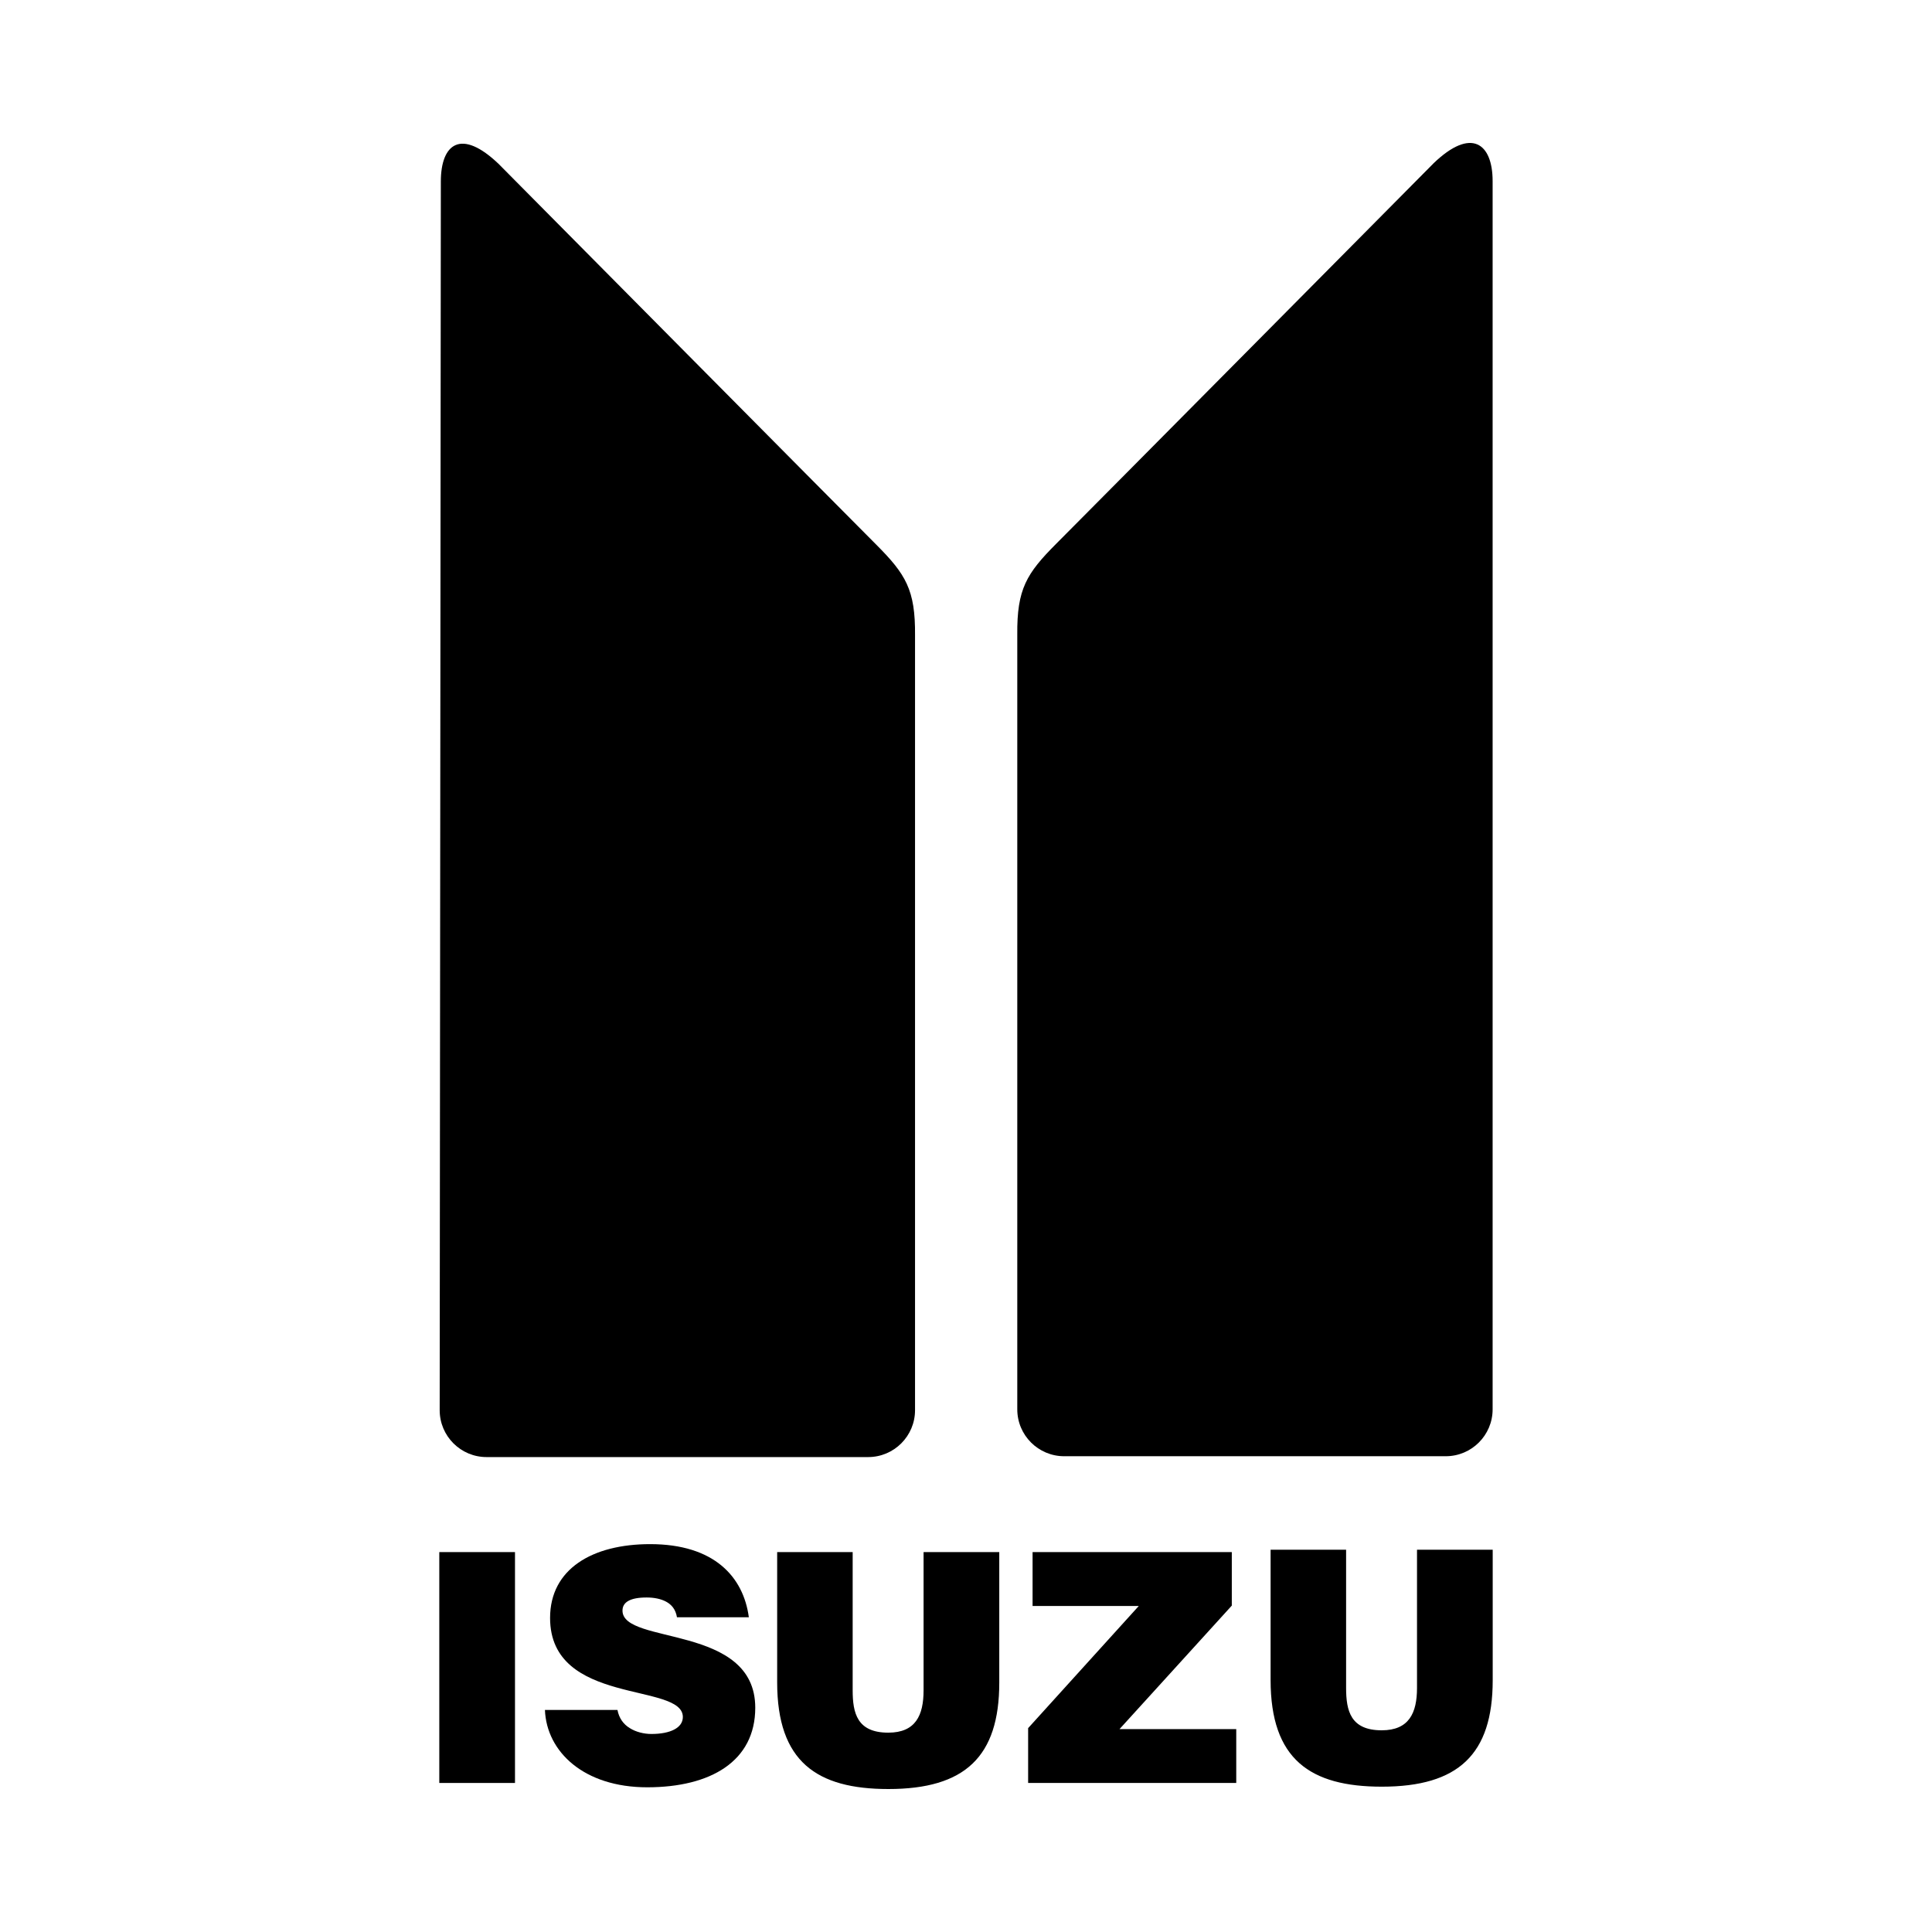
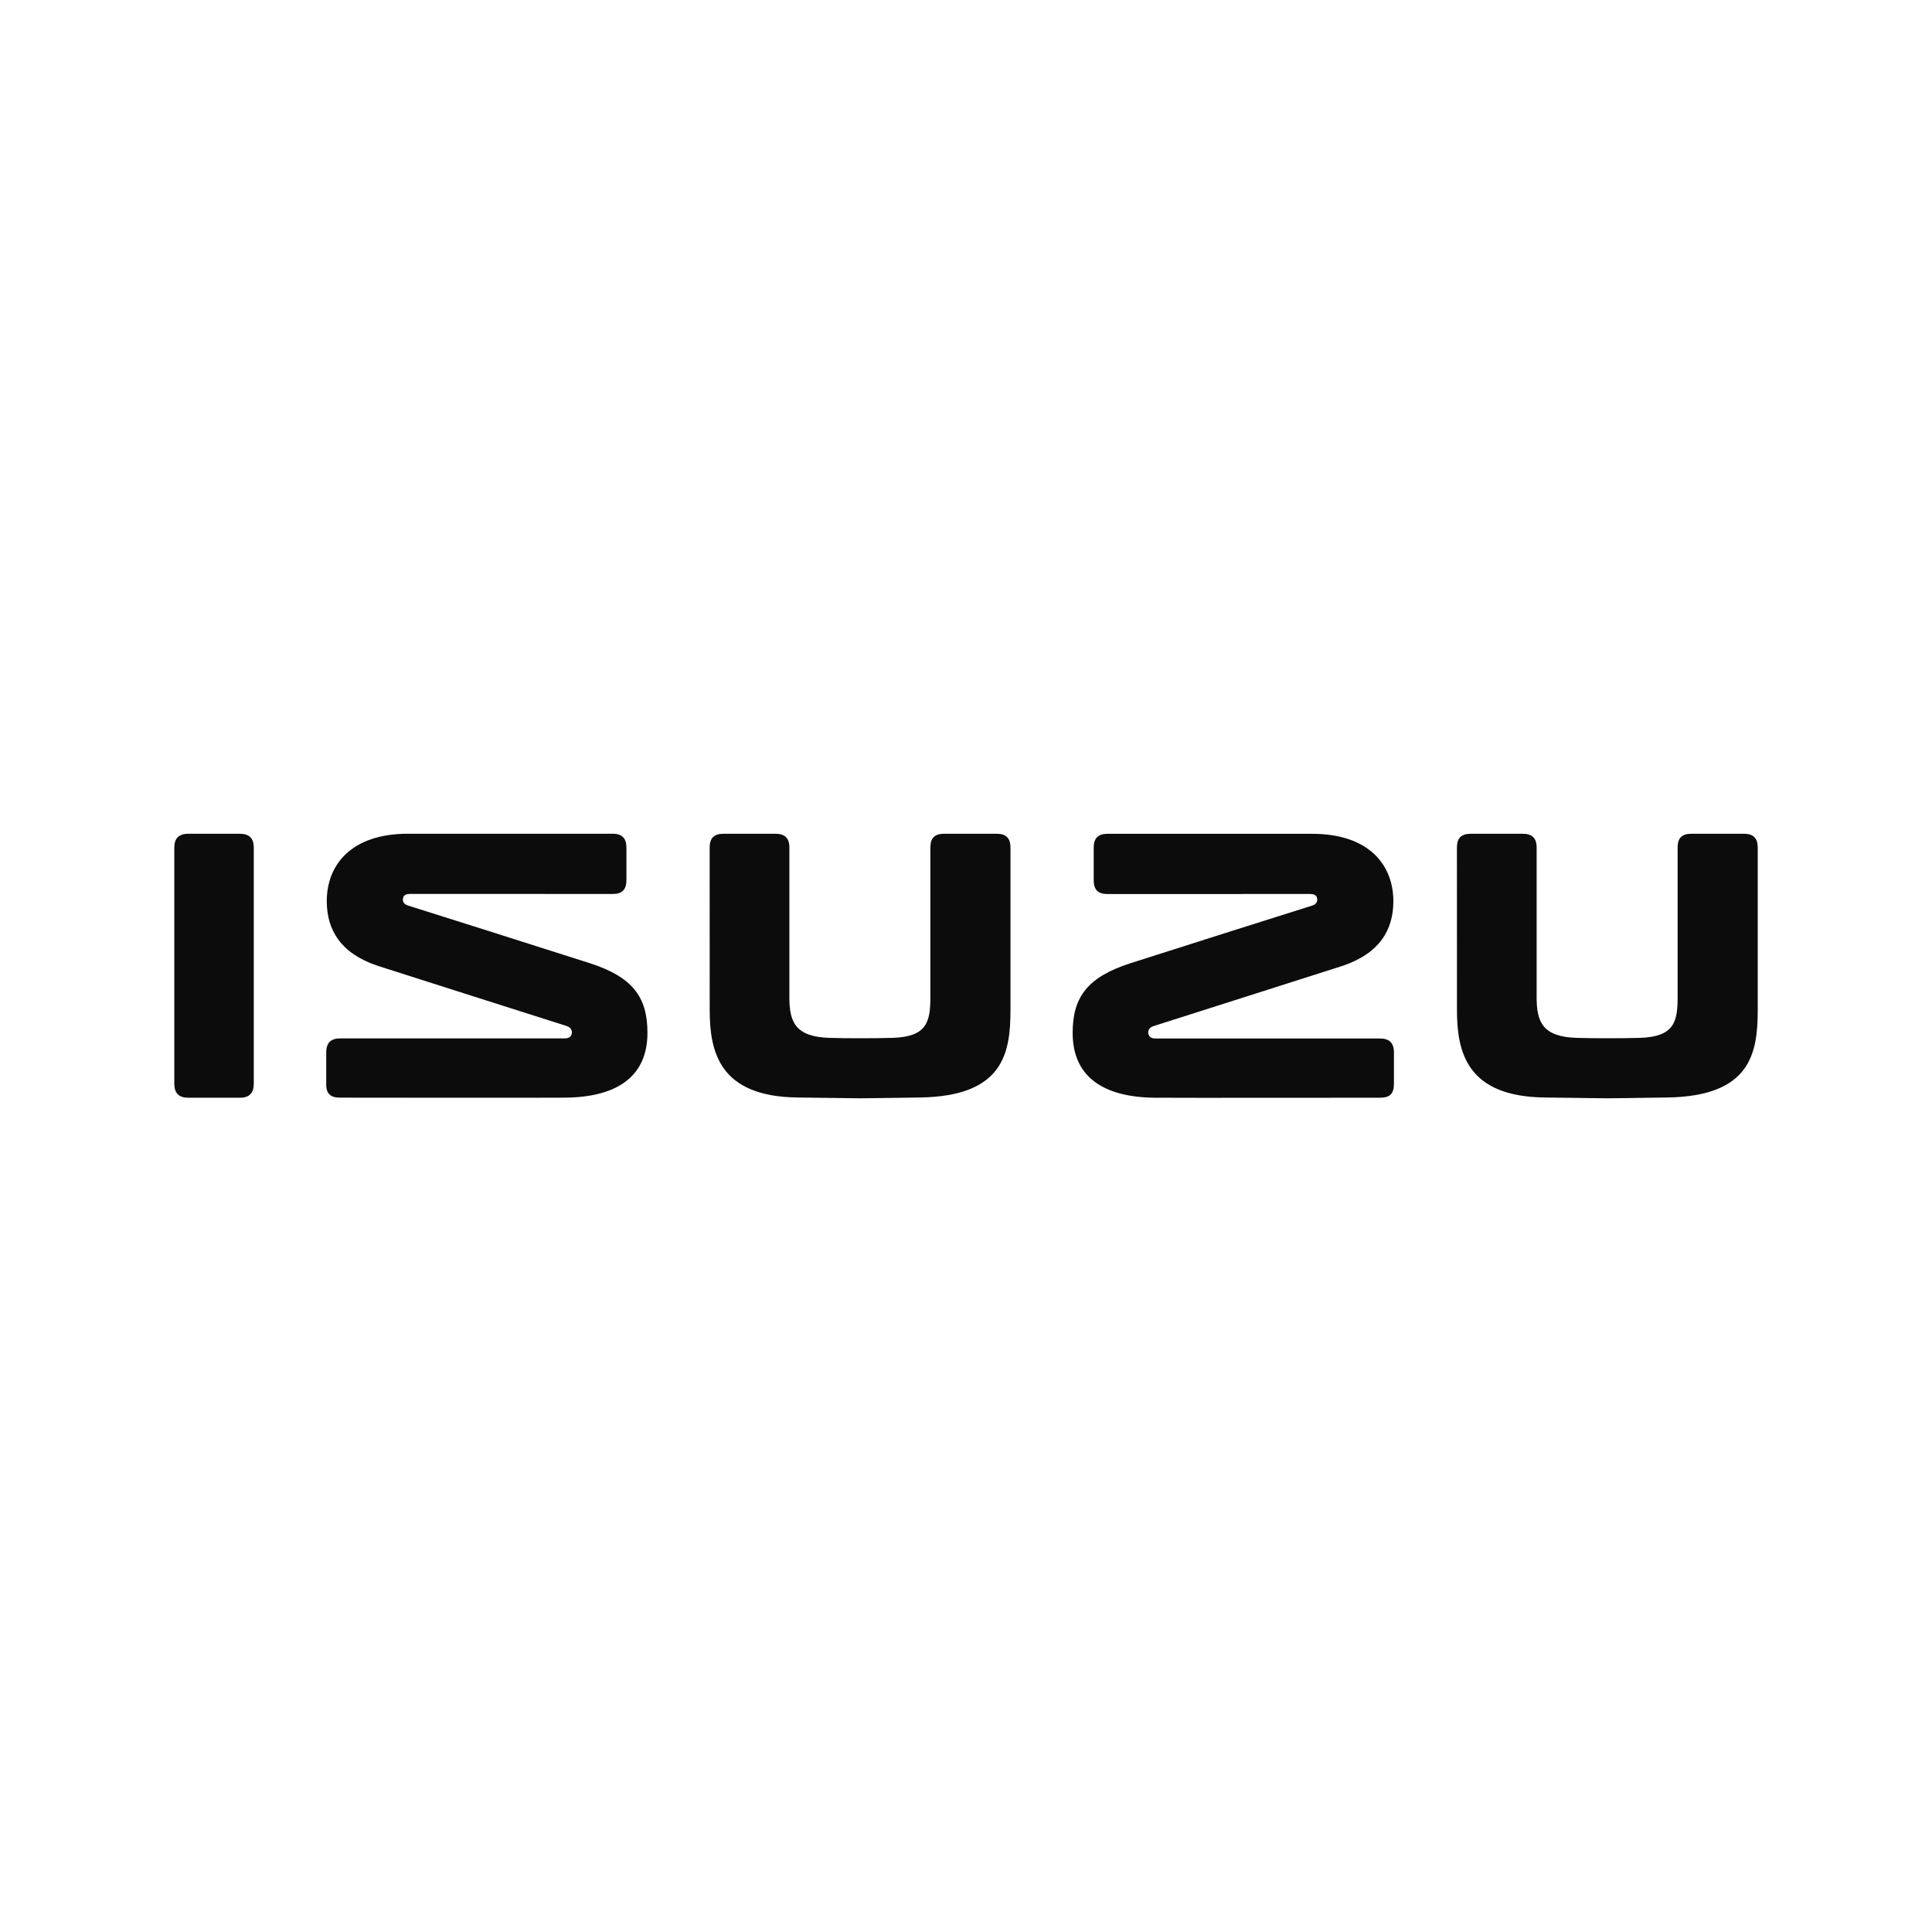
<svg xmlns="http://www.w3.org/2000/svg" id="Layer_1" data-name="Layer 1" width="500" height="500" viewBox="0 0 500 500">
  <rect width="500" height="500" fill="none" />
  <g>
-     <path d="m370.92,42.34c9.88-9.55,15.37-5.22,15.37,4.53v317.86c0,6.71-5.44,12.14-12.14,12.14h-98.74c-6.71,0-12.14-5.44-12.14-12.14v-200.49c-.11-11.81,2.43-15.84,10.02-23.46,7.59-7.59,97.64-98.44,97.64-98.44h0Z" fill-rule="evenodd" />
-     <path d="m129.19,42.56c-9.91-9.55-15.1-5.3-15.1,4.42l-.3,317.97c0,6.71,5.44,12.14,12.14,12.14h98.74c6.71,0,12.14-5.44,12.14-12.14v-200.52c.11-11.81-2.43-15.84-10.02-23.46-7.59-7.59-97.61-98.41-97.61-98.41h0Z" fill-rule="evenodd" />
-     <polygon points="113.69 461.43 113.69 401.68 133.28 401.68 133.28 461.43 113.69 461.43 113.69 461.43" fill-rule="evenodd" />
-     <path d="m175.2,418.57c-.33-2.07-1.41-3.31-2.81-4.06s-3.15-1.08-5.05-1.08c-4.31,0-6.24,1.24-6.24,3.39,0,8.97,34.36,3.39,34.36,25.14,0,13.85-11.54,20.59-27.96,20.59s-26.05-9.22-26.47-20.01h18.77c.41,2.15,1.57,3.73,3.23,4.72,1.57.99,3.64,1.49,5.55,1.49,4.88,0,8.14-1.57,8.14-4.39,0-9.05-34.36-2.81-34.36-25.64,0-12.69,10.96-19.1,25.89-19.1,16.59,0,24.15,8.47,25.55,18.93h-18.6Z" fill-rule="evenodd" />
-     <path d="m201.08,401.68h19.59v35.77c0,5.91,1.16,10.96,9.22,10.96,7.06,0,9.13-4.47,9.13-10.96v-35.77h19.59v33.78c0,19.18-8.89,27.54-28.7,27.54-18.52,0-28.78-7.06-28.78-27.62v-33.7h-.06Z" fill-rule="evenodd" />
-     <polygon points="266.08 461.43 266.08 447.24 294.72 415.62 267.23 415.62 267.23 401.68 318.79 401.68 318.79 415.53 289.73 447.49 319.94 447.49 319.94 461.43 266.08 461.43 266.08 461.43" fill-rule="evenodd" />
-     <path d="m328.78,401.07h19.59v35.77c0,5.91,1.16,10.96,9.22,10.96,7.06,0,9.13-4.47,9.13-10.96v-35.77h19.59v33.78c0,19.18-8.89,27.54-28.7,27.54-18.52,0-28.78-7.06-28.78-27.62v-33.7h-.06Z" fill-rule="evenodd" />
+     <path d="M65.67,280.48c0,2.36-1.11,3.61-3.58,3.61h-13.37c-2.41,0-3.61-1.19-3.61-3.58v-61.13c0-2.4,1.14-3.6,3.61-3.6h13.35c2.41,0,3.61,1.14,3.61,3.6v61.1h0Z" fill="#0c0c0c" fill-rule="evenodd" />
+     <path d="M84.43,280.48v-8.14c0-2.44,1.18-3.6,3.61-3.6h58.09c1.05,0,1.57-.38,1.81-1.09.21-.64.05-1.68-1.3-2.12-1.35-.44-47.02-14.94-48.96-15.6-9.53-3.21-13.11-9.28-13.11-16.71,0-9.39,6.32-17.45,20.99-17.45h52.98c2.49,0,3.58,1.2,3.58,3.6v8.4c0,2.48-1.15,3.59-3.54,3.59,0,0-51.05-.02-52.33-.02-1.16,0-1.72.3-1.9.95-.19.68-.15,1.63,1.24,2.06,1.76.54,40,12.64,47.04,14.92,10.86,3.51,14.93,8.55,14.93,18,0,11.29-7.78,16.62-21.12,16.8-5.03.07-58.39,0-58.39,0-2.55,0-3.64-.98-3.64-3.61h0Z" fill="#0c0c0c" fill-rule="evenodd" />
+     <path d="M200.7,215.78c2.41,0,3.59,1.11,3.59,3.57,0,0,0,32.32,0,38.75s1.57,10.22,10.36,10.5c2.03.07,5.18.1,7.89.1s6.46-.03,8.49-.1c8.79-.29,9.75-4.08,9.75-10.5,0-6.42,0-38.75,0-38.75,0-2.43,1.05-3.58,3.6-3.58h13.56c2.48.01,3.57,1.18,3.57,3.61v41.98c0,11.27-1.88,22.31-23.35,22.67-7.38.12-15.63.21-15.63.21,0,0-8.77-.12-16.16-.21-20.26-.24-22.7-11.89-22.7-22.67,0-7.78-.01-42.01-.01-42.01,0-2.4,1.08-3.57,3.55-3.57h13.47Z" fill="#0c0c0c" fill-rule="evenodd" />
+     <path d="M394.09,215.78c2.4,0,3.59,1.11,3.59,3.57,0,0,0,32.32,0,38.75s1.57,10.22,10.36,10.5c2.03.07,5.18.1,7.89.1s6.46-.03,8.49-.1c8.79-.29,9.75-4.08,9.75-10.5s0-38.75,0-38.75c0-2.43,1.05-3.58,3.6-3.58h13.56c2.48.01,3.57,1.18,3.57,3.61,0,0,0,34.2,0,41.98,0,11.27-1.87,22.31-23.35,22.67-7.38.12-15.63.21-15.63.21,0,0-8.77-.12-16.16-.21-20.26-.24-22.7-11.89-22.7-22.67,0-7.78-.01-42.01-.01-42.01,0-2.4,1.08-3.57,3.56-3.57h13.47Z" fill="#0c0c0c" fill-rule="evenodd" />
+     <path d="M360.75,280.47c0,2.64-1.09,3.62-3.64,3.62,0,0-53.35.06-58.39,0-13.35-.18-21.12-5.52-21.12-16.8,0-9.45,4.08-14.49,14.93-18,7.04-2.28,45.29-14.39,47.04-14.92,1.39-.43,1.43-1.38,1.25-2.06-.18-.65-.74-.95-1.9-.95-1.28,0-52.33.02-52.33.02-2.4,0-3.54-1.11-3.54-3.59v-8.4c0-2.4,1.08-3.6,3.57-3.6h52.98c14.68,0,21,8.06,21,17.45,0,7.43-3.59,13.5-13.11,16.71-1.94.65-47.61,15.16-48.96,15.6-1.34.43-1.51,1.48-1.3,2.12.24.71.76,1.09,1.81,1.09h58.09c2.43,0,3.62,1.15,3.62,3.6v8.14h0Z" fill="#0c0c0c" fill-rule="evenodd" />
  </g>
</svg>
